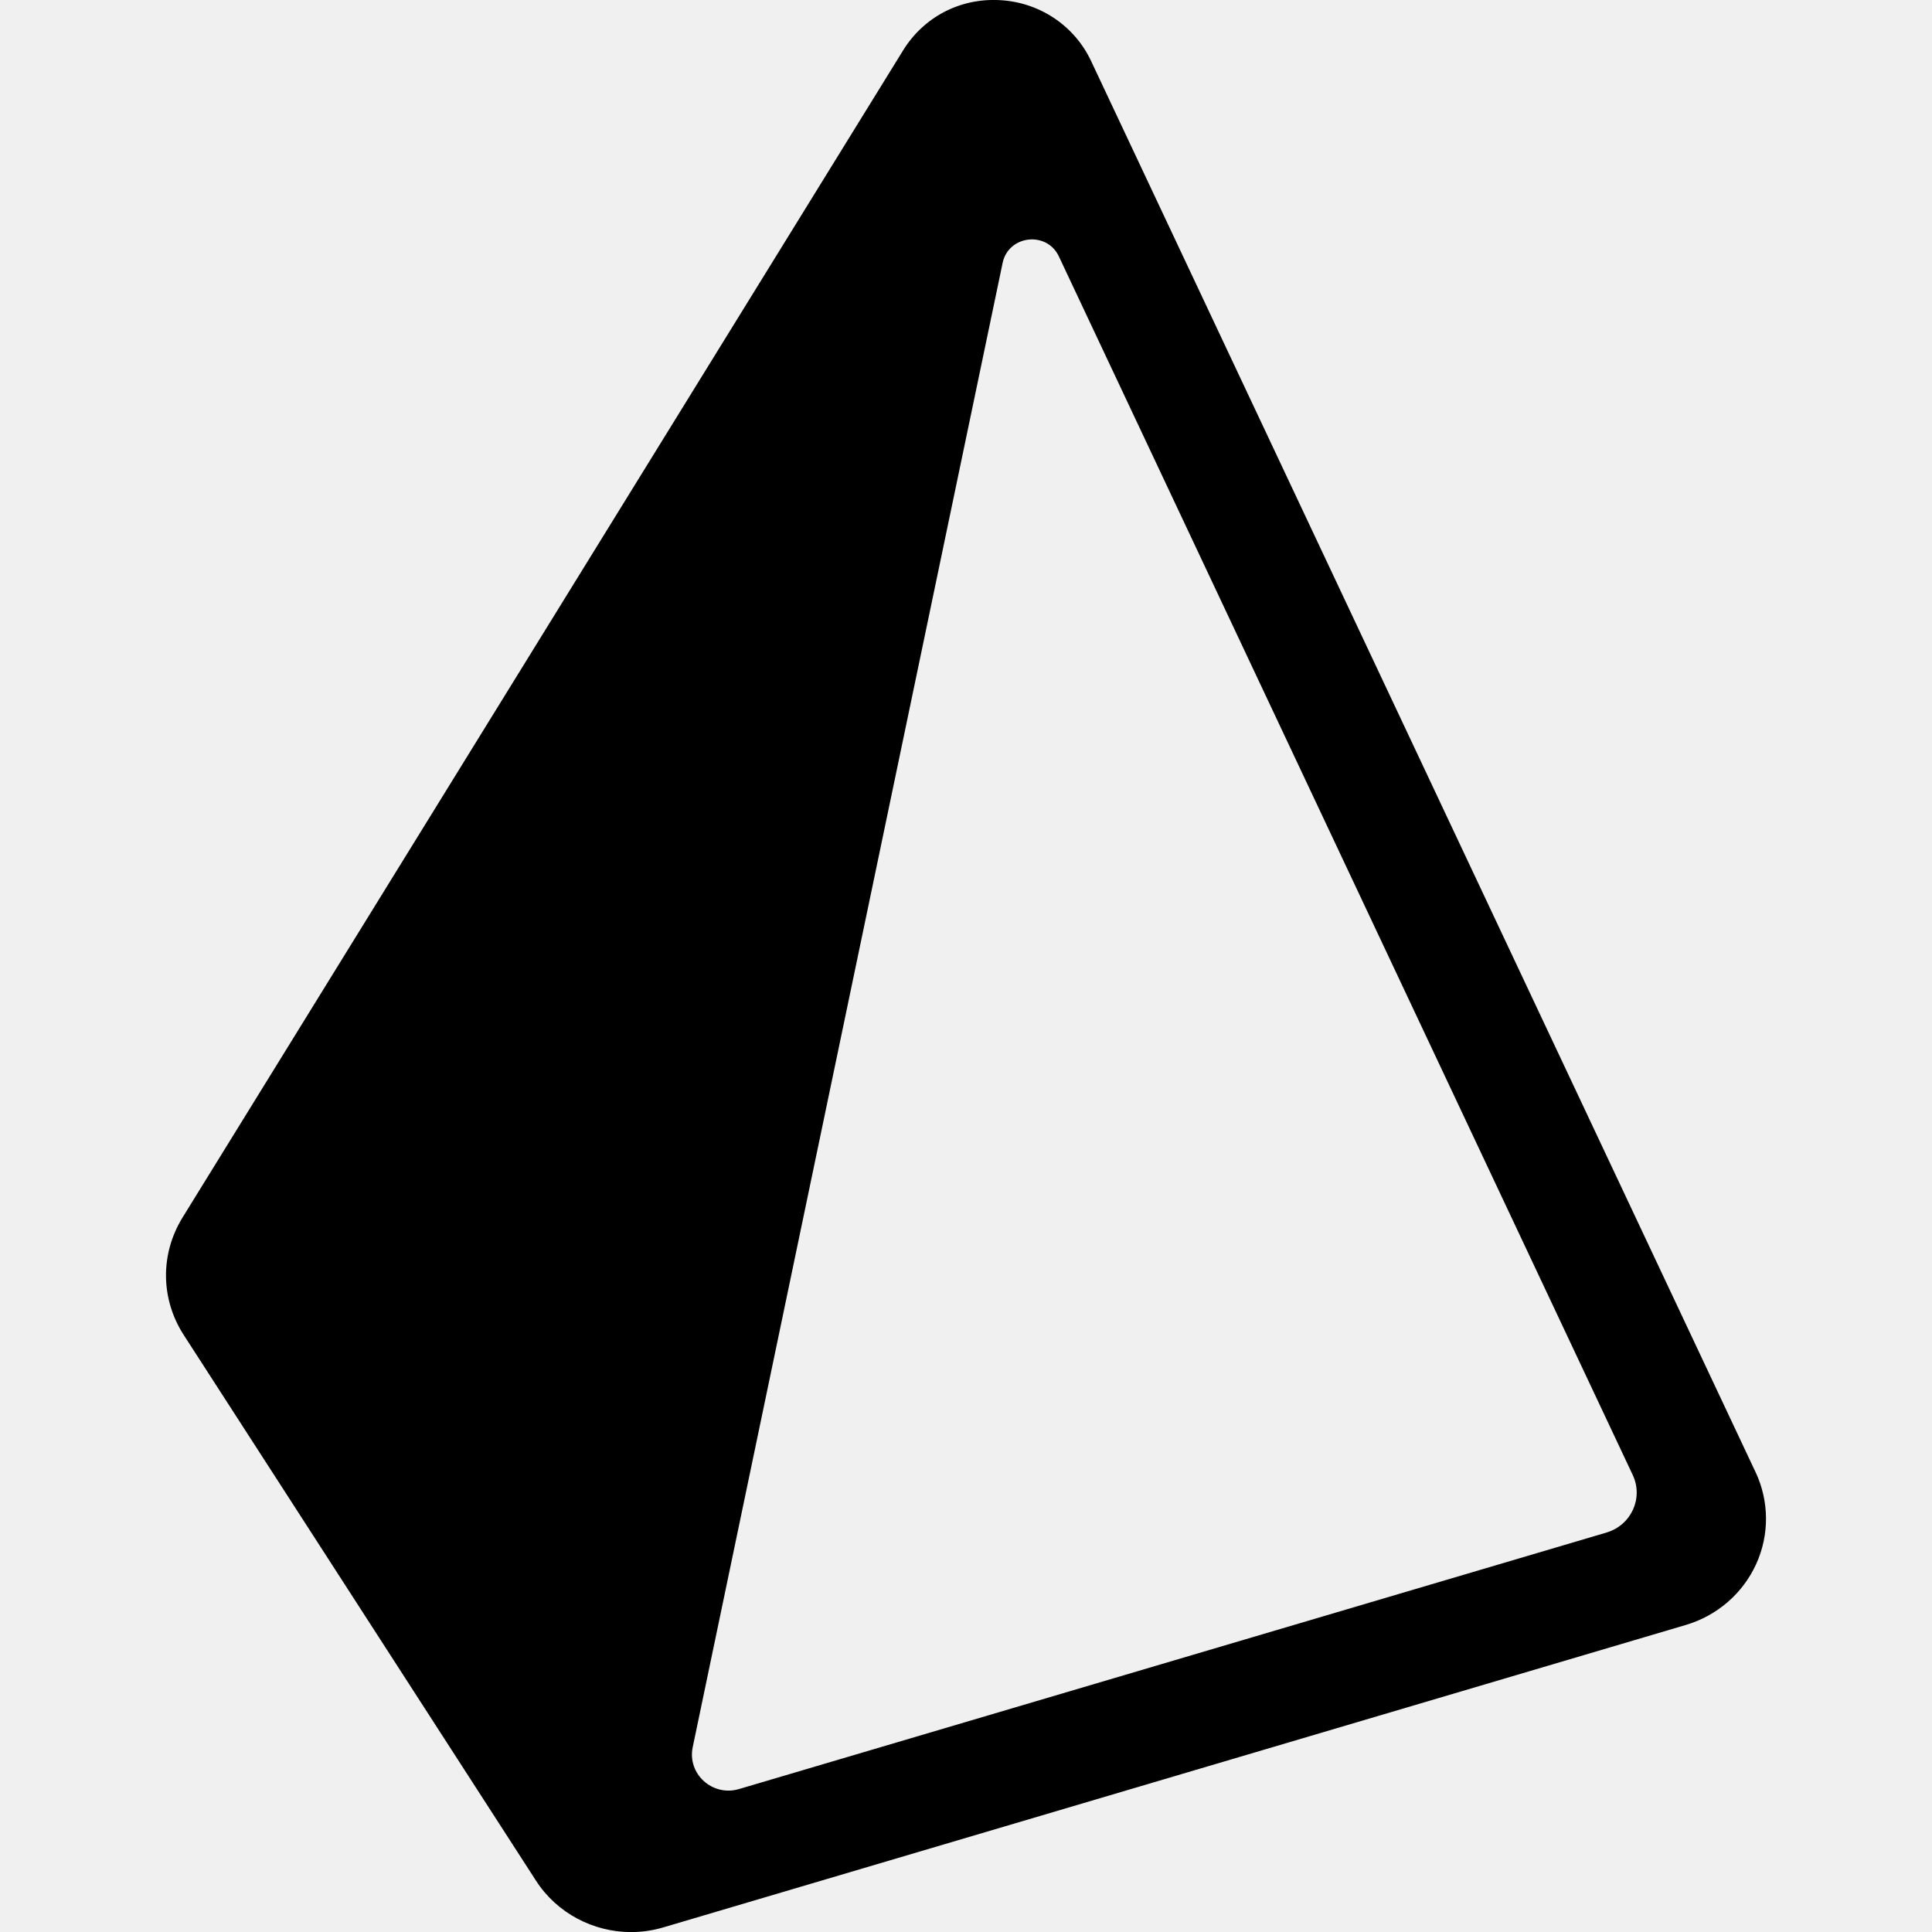
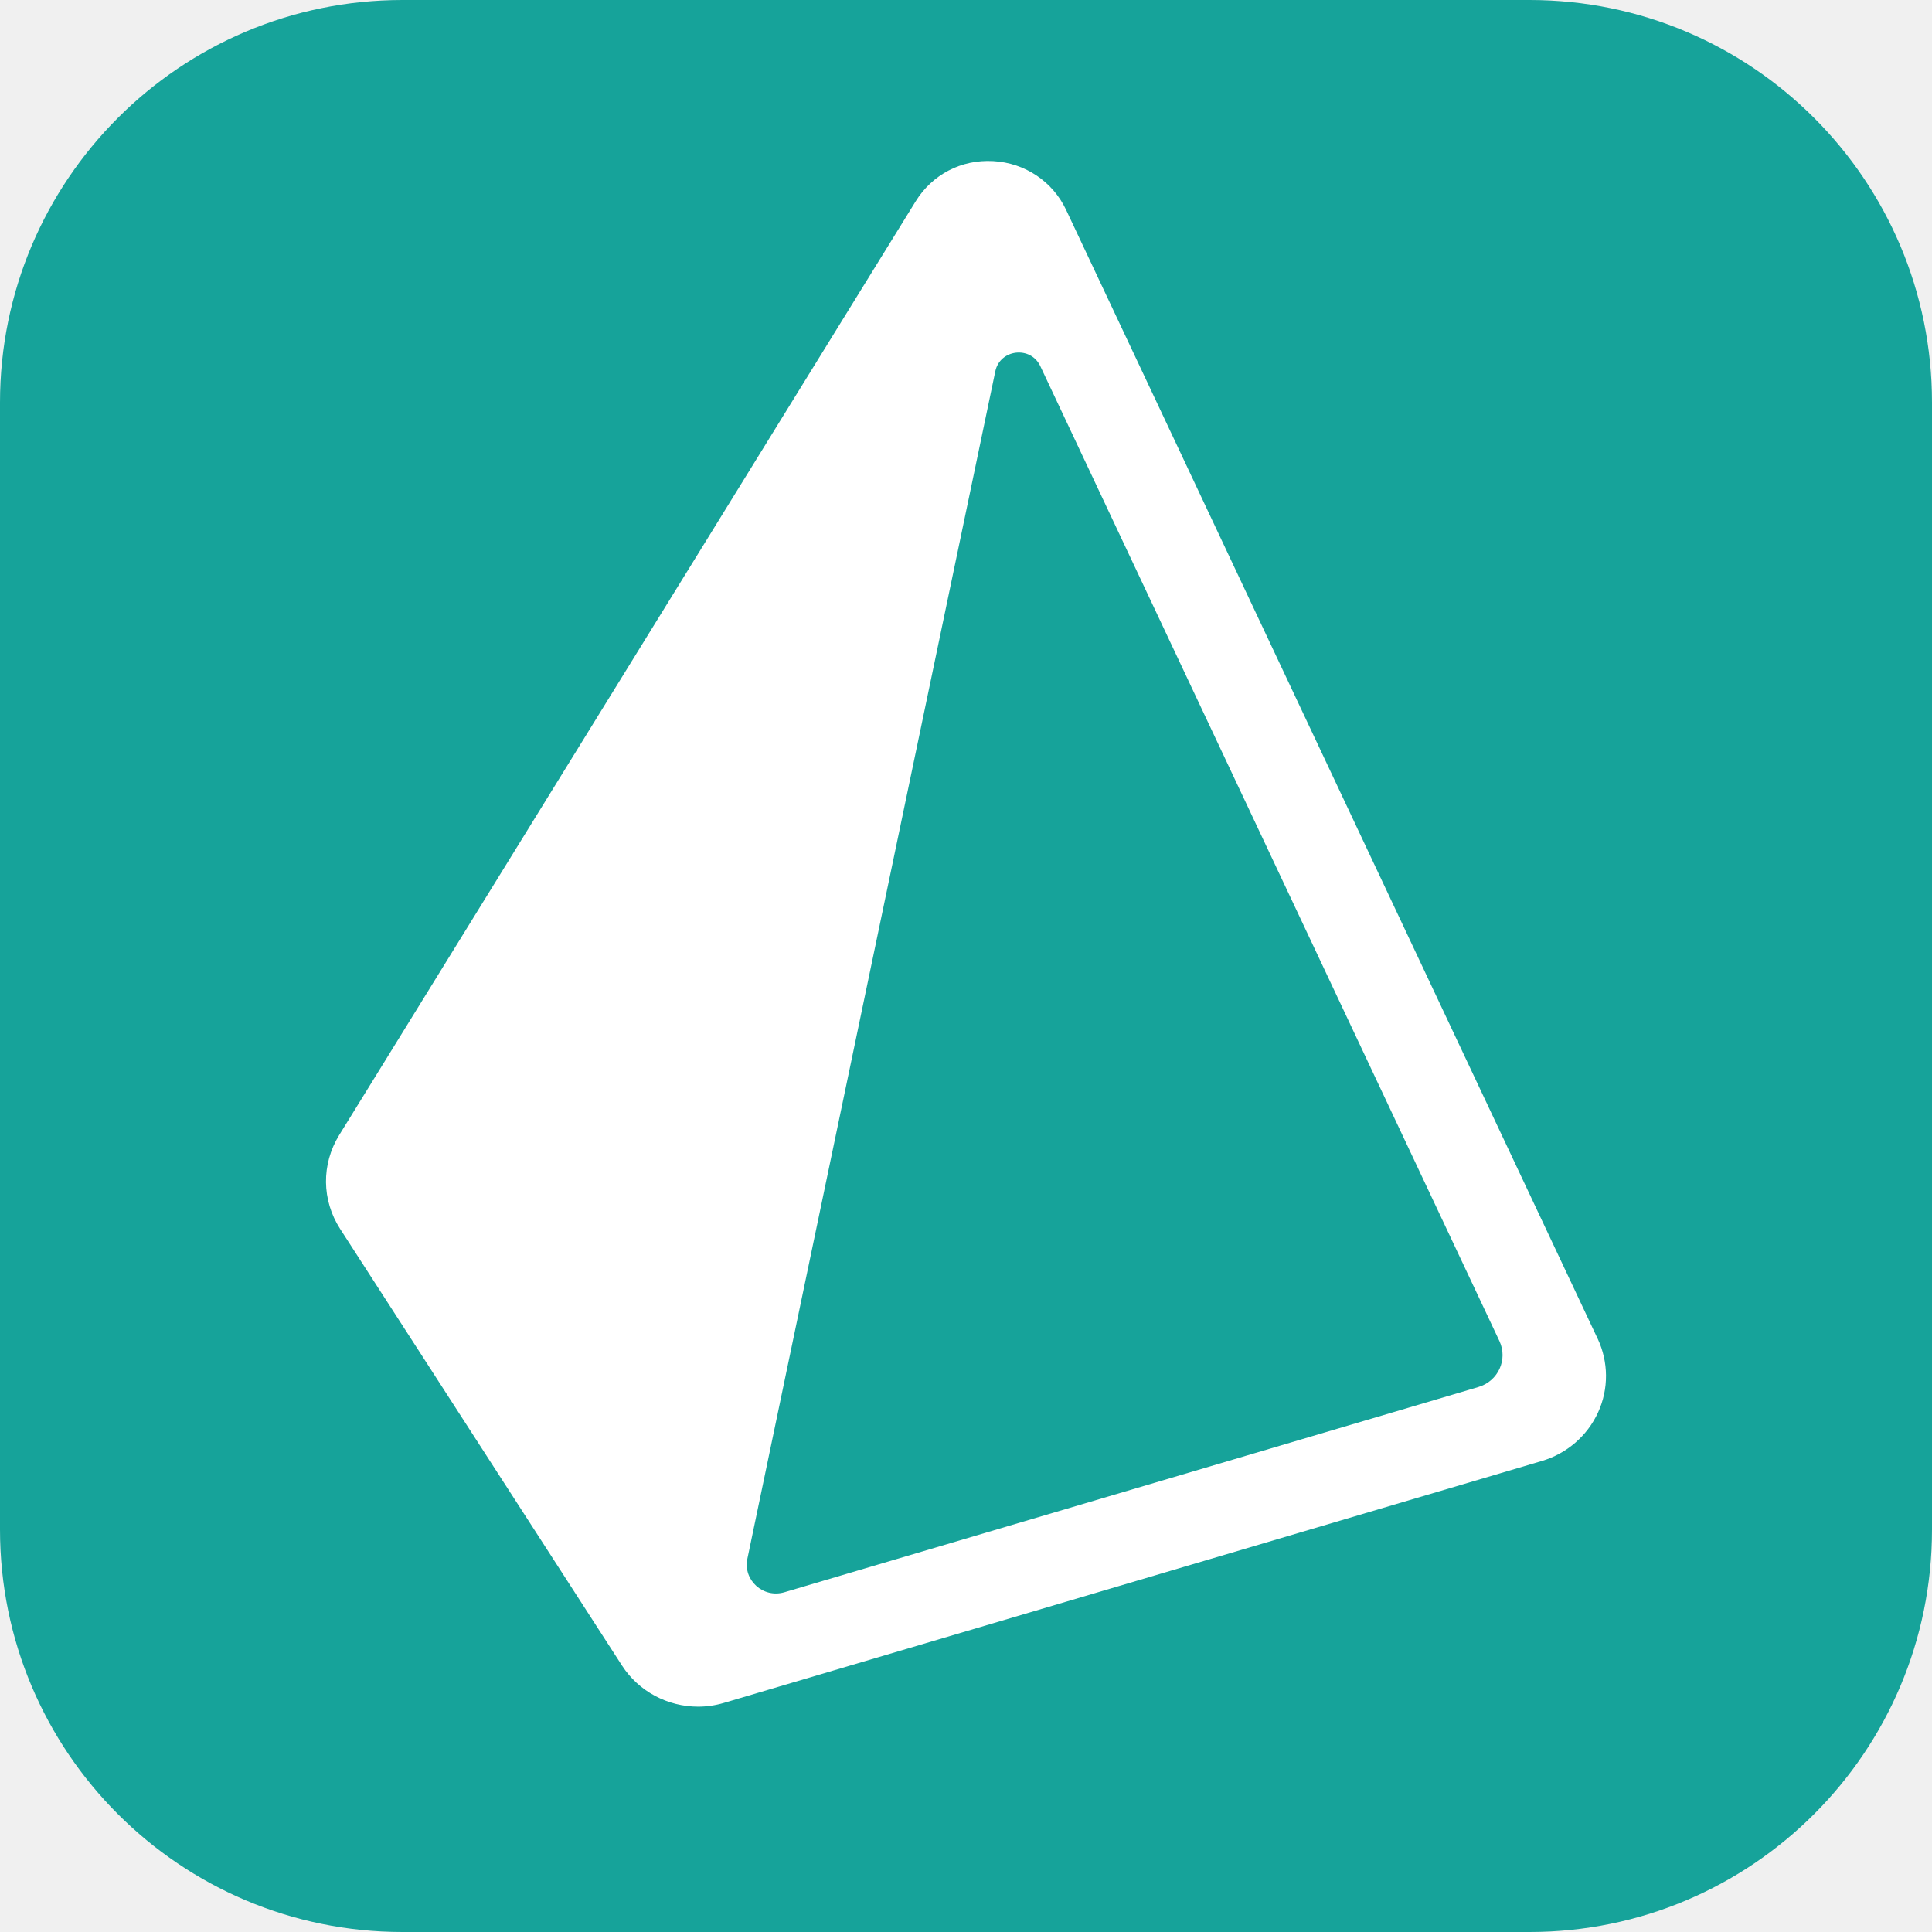
- <svg xmlns="http://www.w3.org/2000/svg" role="img" viewBox="0 0 24 24">
-   <path d="M21.807 18.285L13.553.756c-.207-.438-.639-.727-1.129-.754-.502-.029-.952.213-1.206.625L2.266 15.127c-.277.452-.272 1.009.016 1.456l4.376 6.779c.261.405.713.639 1.182.639.133 0 .267-.019.399-.058l12.702-3.757c.389-.115.707-.39.874-.755s.163-.783-.007-1.145zm-1.848.752L9.181 22.224c-.329.098-.645-.187-.576-.519l3.85-18.439c.072-.345.549-.4.699-.08l7.129 15.138c.134.286-.019.622-.325.713z" />
+ <svg xmlns="http://www.w3.org/2000/svg" viewBox="0 0 24 24">
+   <rect width="24" height="24" rx="5" fill="#16A39A" />
+   <path fill="#FFFFFF" d="M21.807 18.285L13.553.756c-.207-.438-.639-.727-1.129-.754-.502-.029-.952.213-1.206.625L2.266 15.127c-.277.452-.272 1.009.016 1.456l4.376 6.779c.261.405.713.639 1.182.639.133 0 .267-.019.399-.058l12.702-3.757c.389-.115.707-.39.874-.755s.163-.783-.007-1.145zm-1.848.752L9.181 22.224c-.329.098-.645-.187-.576-.519l3.85-18.439c.072-.345.549-.4.699-.08l7.129 15.138c.134.286-.019.622-.325.713z" transform="scale(0.8) translate(3, 2.5)" />
</svg>
